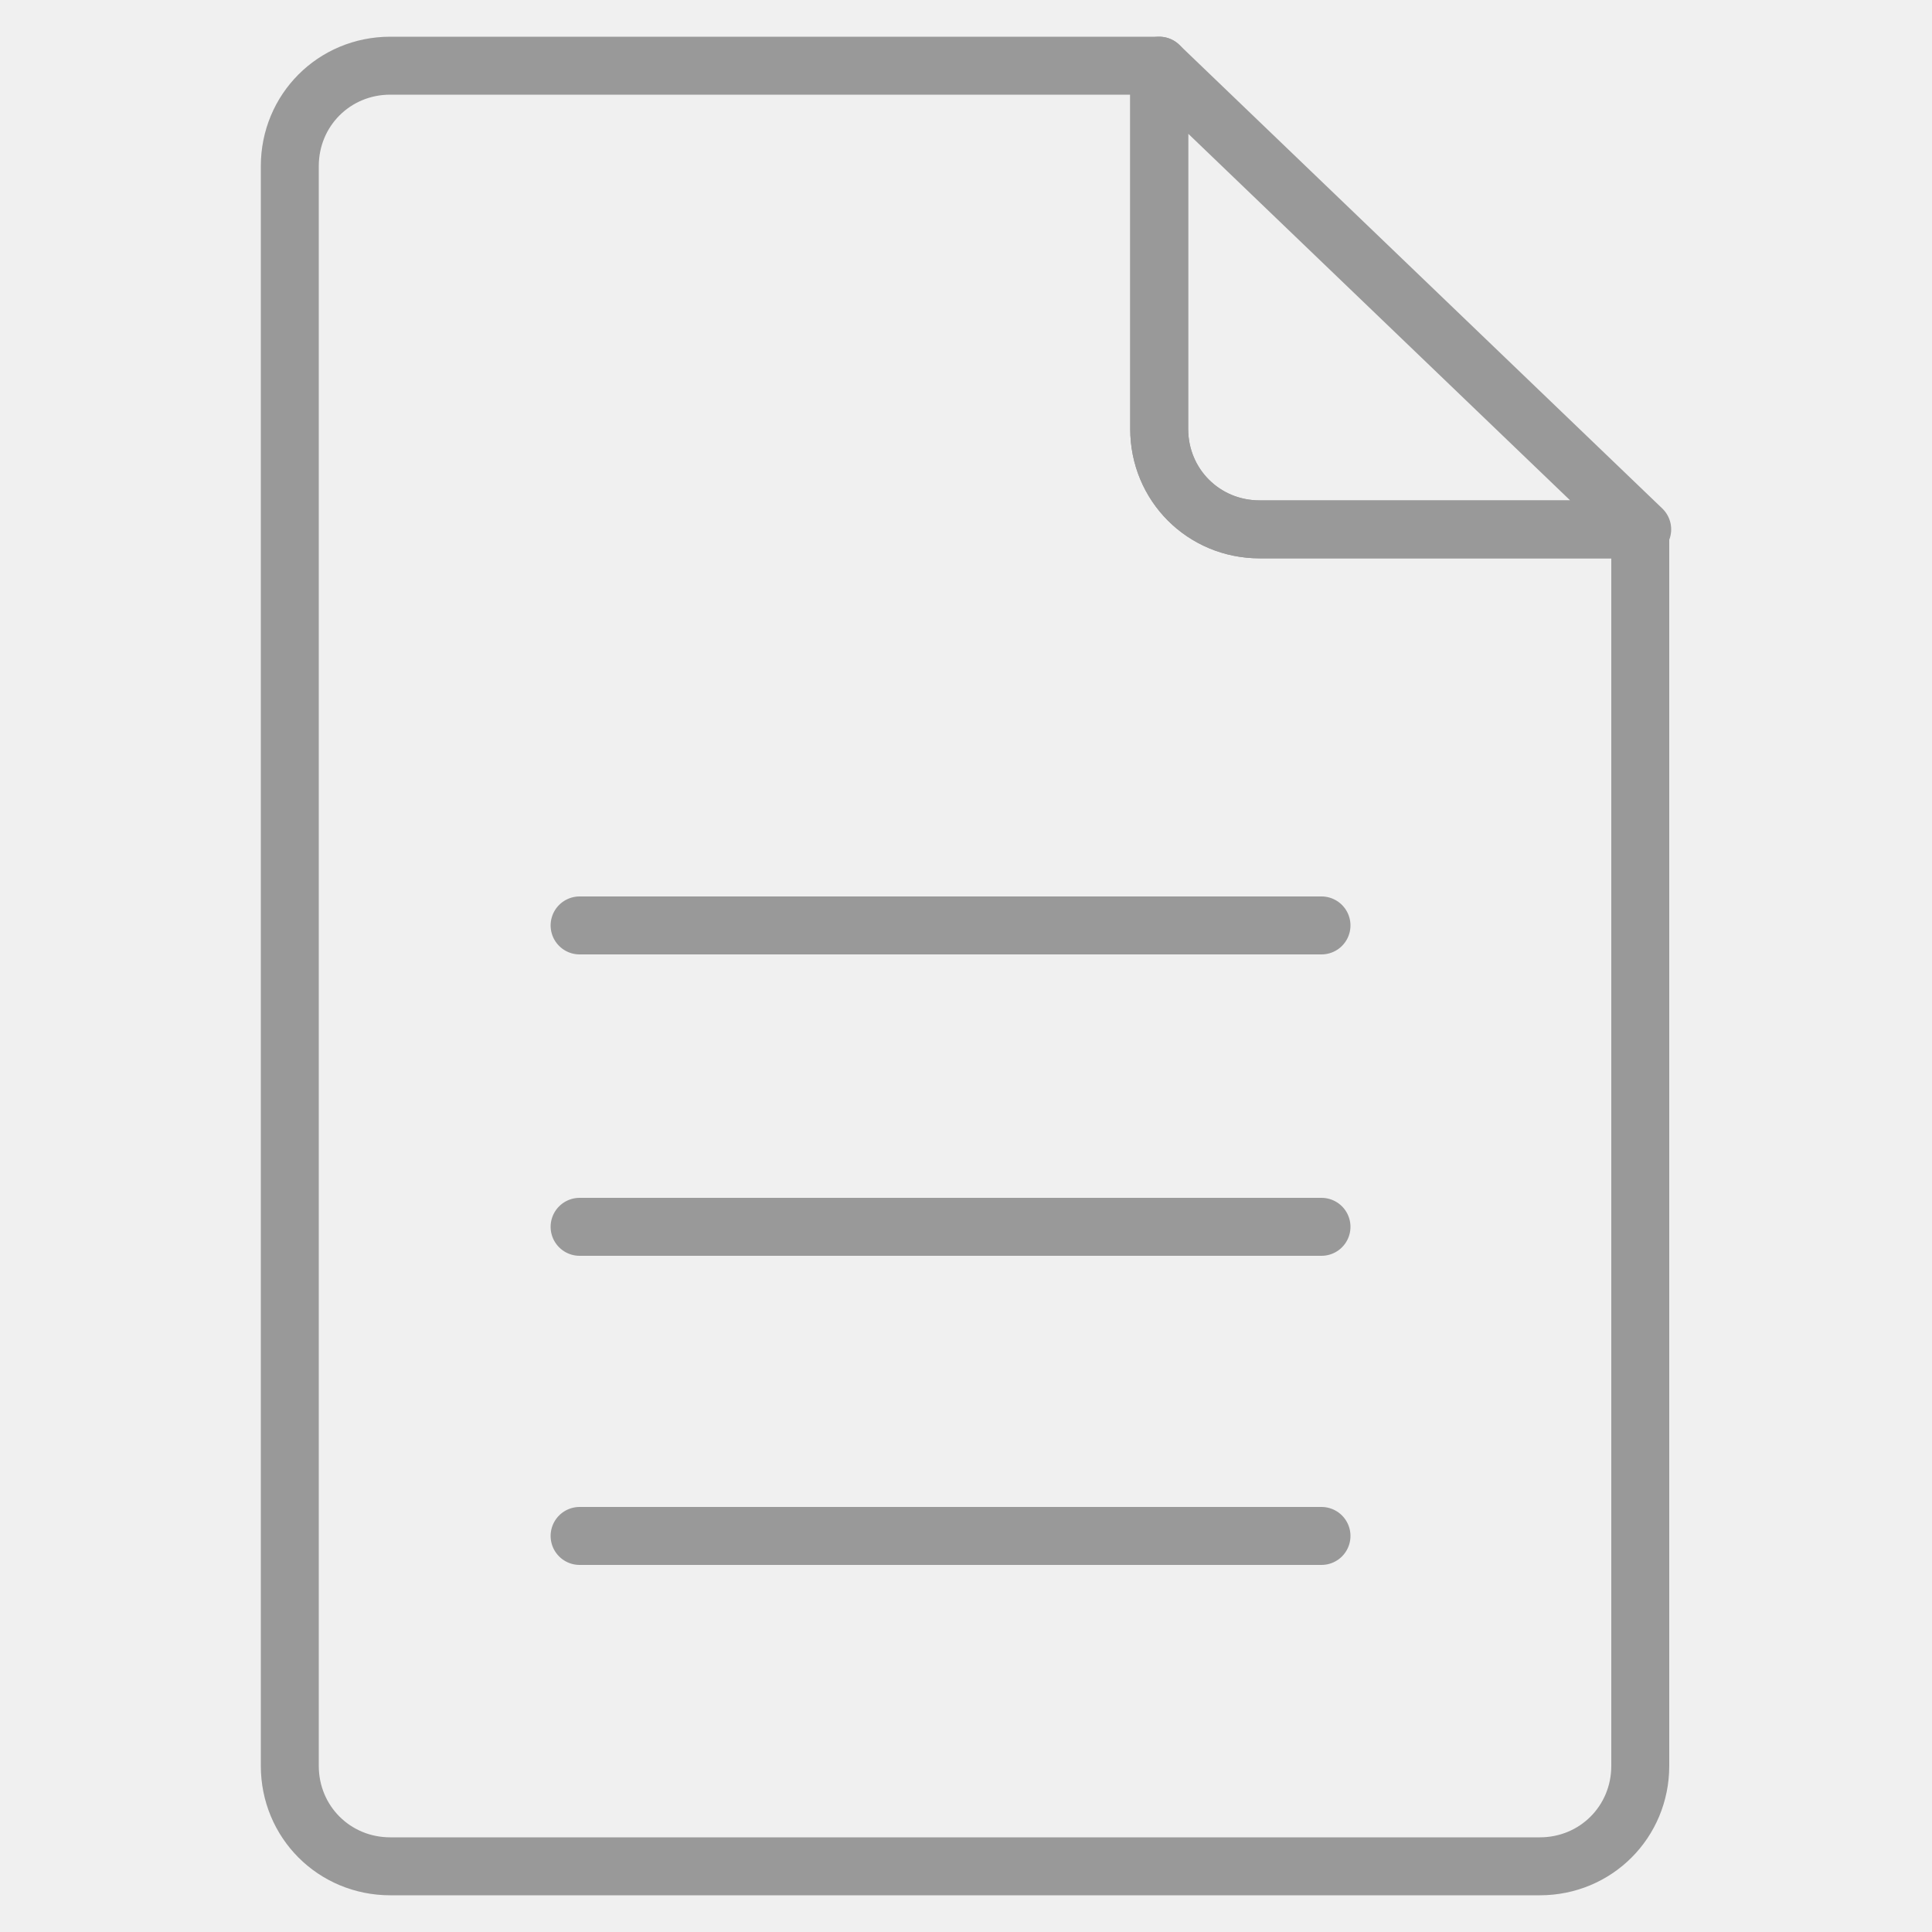
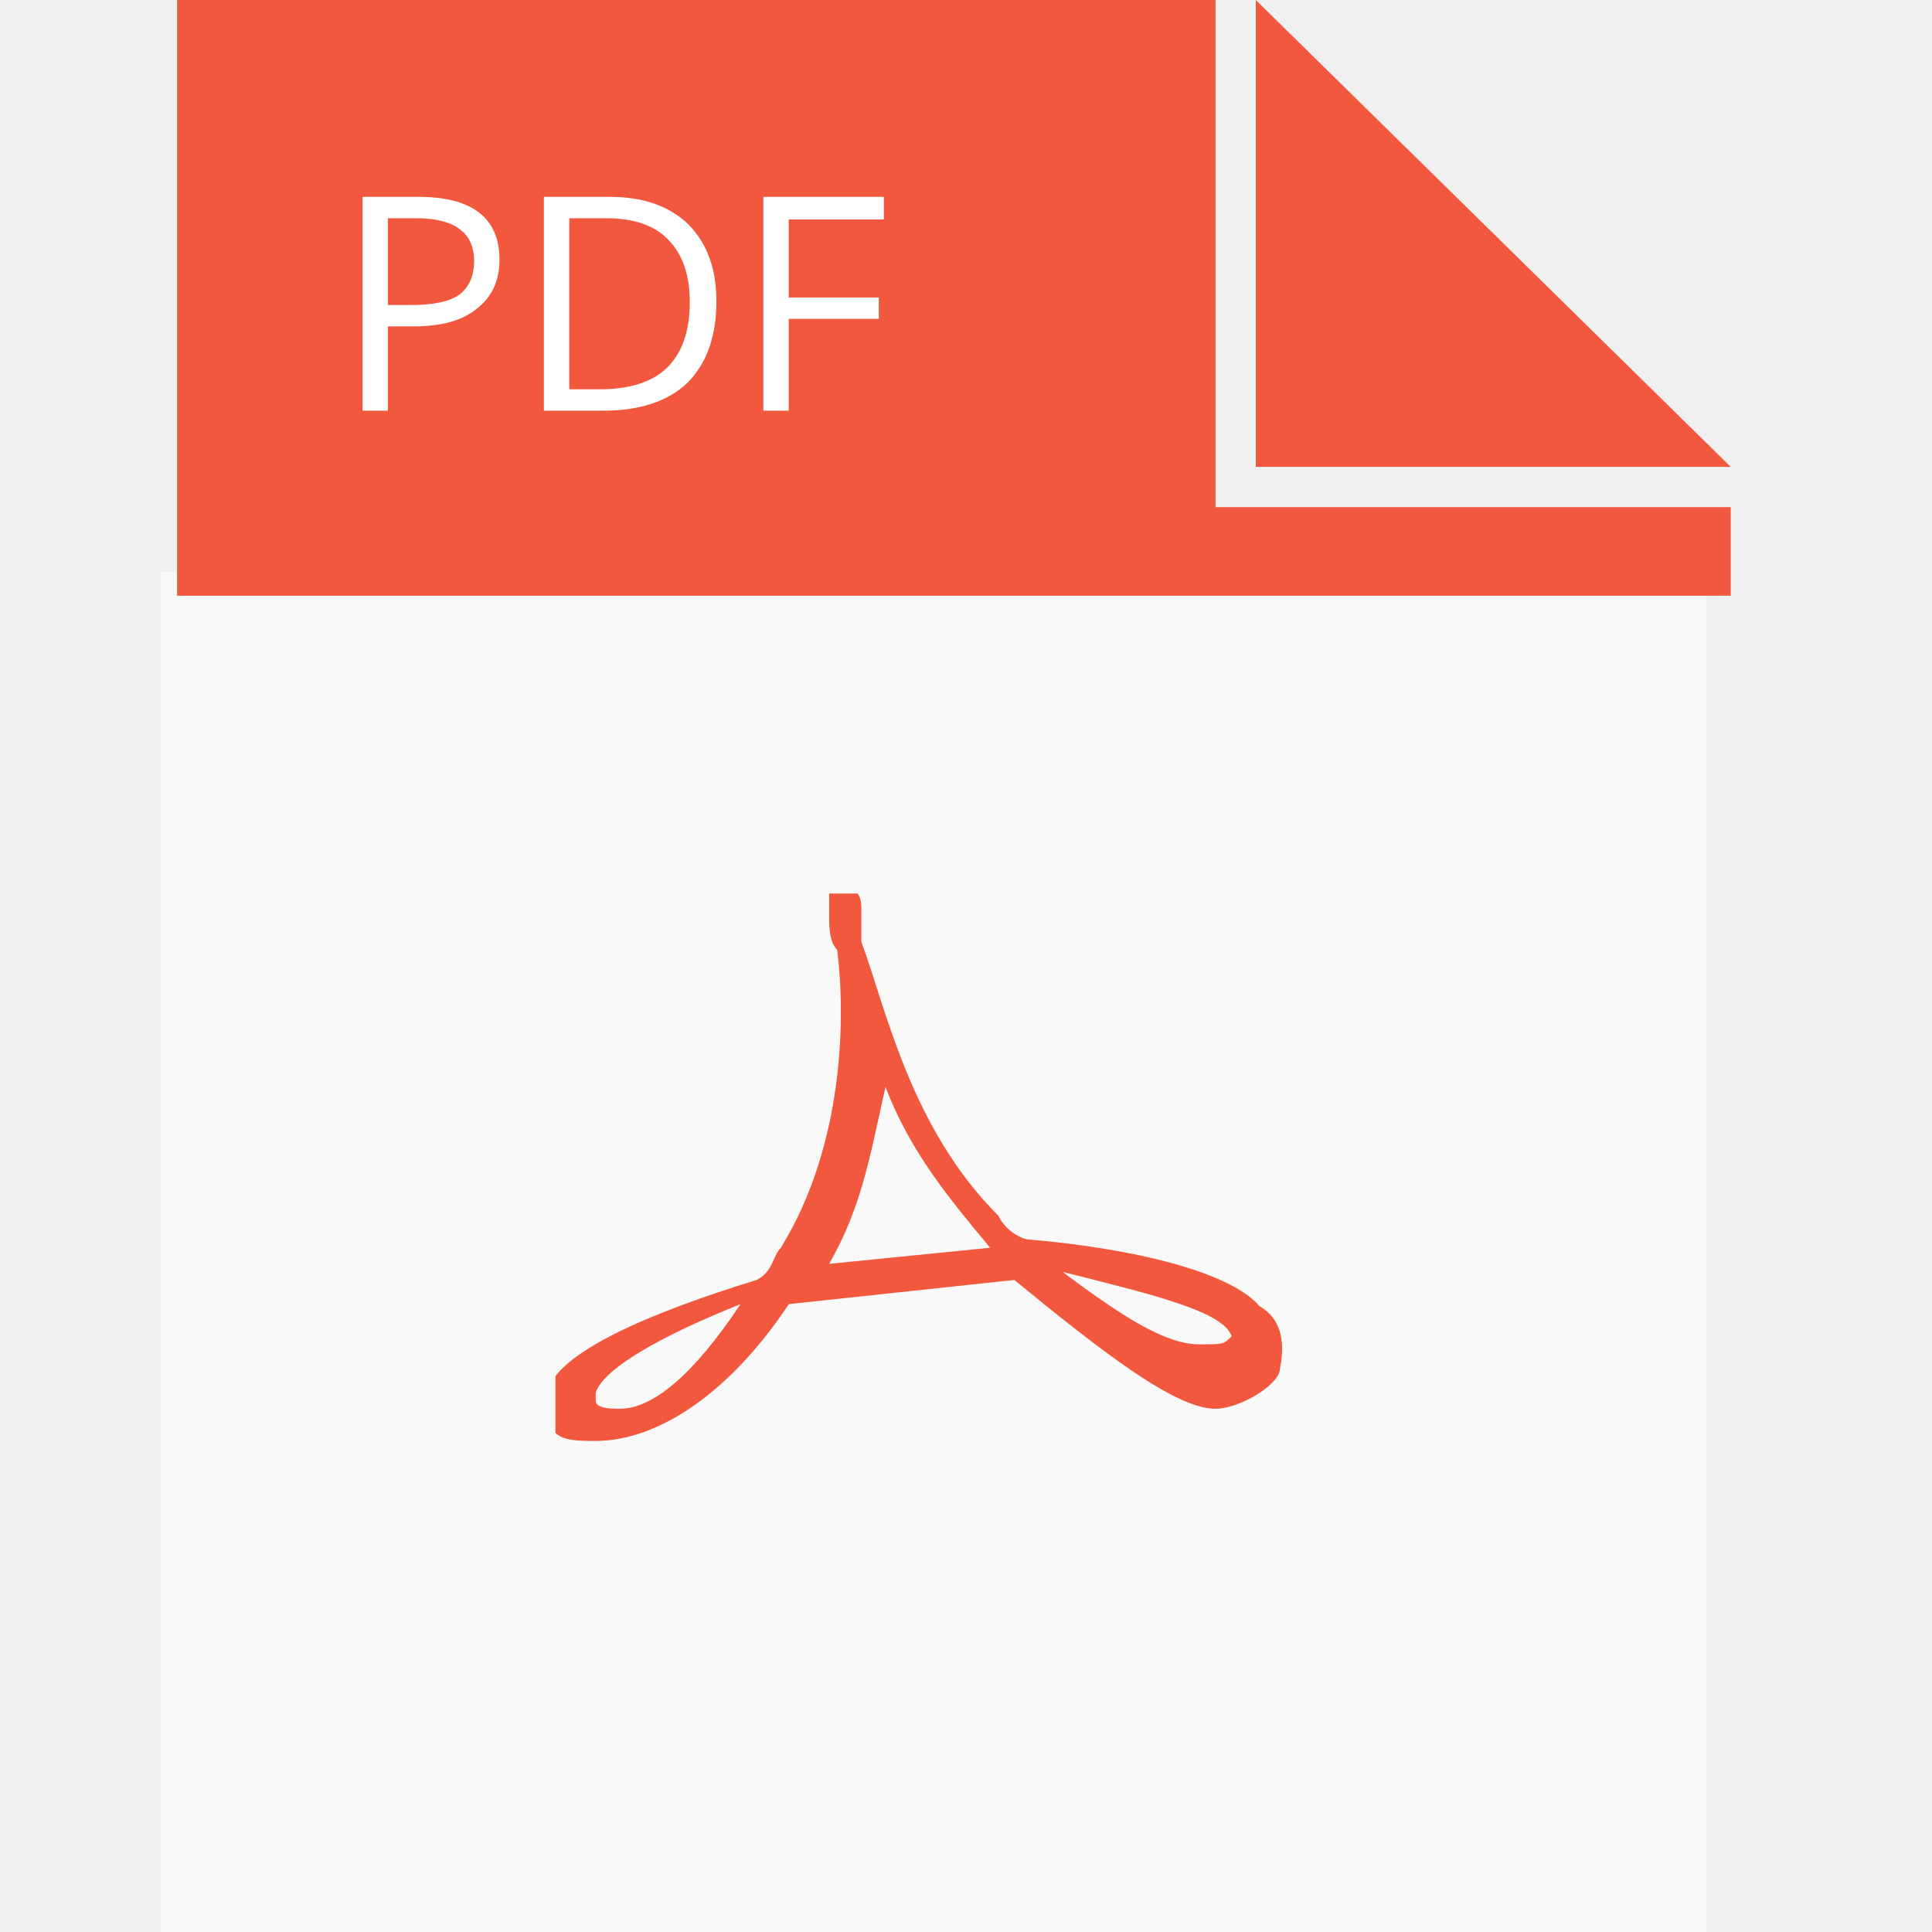
- <svg xmlns="http://www.w3.org/2000/svg" height="24px" width="24px" viewBox="0 0 100 100">
-   <g fill="none" stroke="#999" stroke-linejoin="round" stroke-linecap="round" stroke-width="3" stroke-miterlimit="10">
-     <path d="M65.2 27.4H85l-25-24v18.8c0 2.9 2.3 5.2 5.2 5.2z" />
-     <path d="M65.2 27.4c-2.9 0-5.2-2.3-5.2-5.2V3.4H20.2c-2.9 0-5.2 2.3-5.2 5.2v82.8c0 2.9 2.3 5.2 5.2 5.2h59.5c2.9 0 5.2-2.3 5.2-5.2v-64H65.2zM30 63.5h38.4M30 47.9h38.4M30 79.5h38.4" />
+ <svg xmlns="http://www.w3.org/2000/svg" xmlns:xlink="http://www.w3.org/1999/xlink" version="1.1" id="Camada_1" x="0px" y="0px" viewBox="-467 269 24 24" style="enable-background:new -467 269 24 24;" xml:space="preserve">
+   <style type="text/css">
+ 	.st0{fill:#F9F9F9;}
+ 	.st1{fill:#F1583E;}
+ 	.st2{fill:#FFFFFF;}
+ 	.st3{font-family:'OpenSans';}
+ 	.st4{font-size:3.711px;}
+ 	.st5{clip-path:url(#SVGID_2_);fill:#F1583E;}
+ </style>
+   <g>
+     <rect x="-465" y="276.1" class="st0" width="19.2" height="16.9" />
+     <polygon class="st1" points="-445.5,276.4 -445.5,275.3 -451.9,275.3 -451.9,269 -464.8,269 -464.8,276.4  " />
+     <polygon class="st1" points="-451.4,269 -451.4,274.8 -445.5,274.8  " />
+     <text transform="matrix(1.0085 0 0 1 -462.8594 274.1015)" class="st2 st3 st4">PDF</text>
+     <g>
+       <g>
+         <defs>
+           <rect id="SVGID_1_" x="-460.1" y="280.1" width="9.2" height="7" />
+         </defs>
+         <clipPath id="SVGID_2_">
+           <use xlink:href="#SVGID_1_" style="overflow:visible;" />
+         </clipPath>
+         <path class="st5" d="M-454.4,284.9c1.1,0.9,2,1.6,2.5,1.6c0.3,0,0.8-0.3,0.8-0.5c0.1-0.5-0.1-0.7-0.3-0.8l0.1,0.1     c-0.3-0.5-1.7-0.8-2.9-0.9c-0.1,0-0.3-0.1-0.4-0.3c-1.1-1.1-1.4-2.6-1.7-3.4c0-0.1,0-0.3,0-0.4c0-0.1,0-0.3-0.3-0.3     c-0.1,0-0.1,0-0.1,0.1c0,0.3,0,0.1,0,0.3c0,0.1,0,0.3,0.1,0.4c0.1,0.8,0.1,2.4-0.7,3.7c-0.1,0.1-0.1,0.3-0.3,0.4     c-1.3,0.4-2.5,0.9-2.6,1.4c0,0.1,0,0.4,0.1,0.5c0.1,0.1,0.3,0.1,0.5,0.1c0.7,0,1.6-0.5,2.4-1.7 M-459.3,286.5     c-0.1,0-0.3,0-0.3-0.1c0,0,0,0,0-0.1c0.1-0.3,0.8-0.7,1.8-1.1C-458.4,286.1-458.9,286.5-459.3,286.5L-459.3,286.5z M-456.7,284.7     L-456.7,284.7c0.4-0.7,0.5-1.3,0.7-2.2c0.3,0.8,0.8,1.4,1.3,2l0,0 M-451.7,285.6c-0.1,0.1-0.1,0.1-0.4,0.1     c-0.4,0-0.9-0.3-1.7-0.9C-452.6,285.1-451.8,285.3-451.7,285.6L-451.7,285.6L-451.7,285.6z" />
+       </g>
+     </g>
  </g>
</svg>
